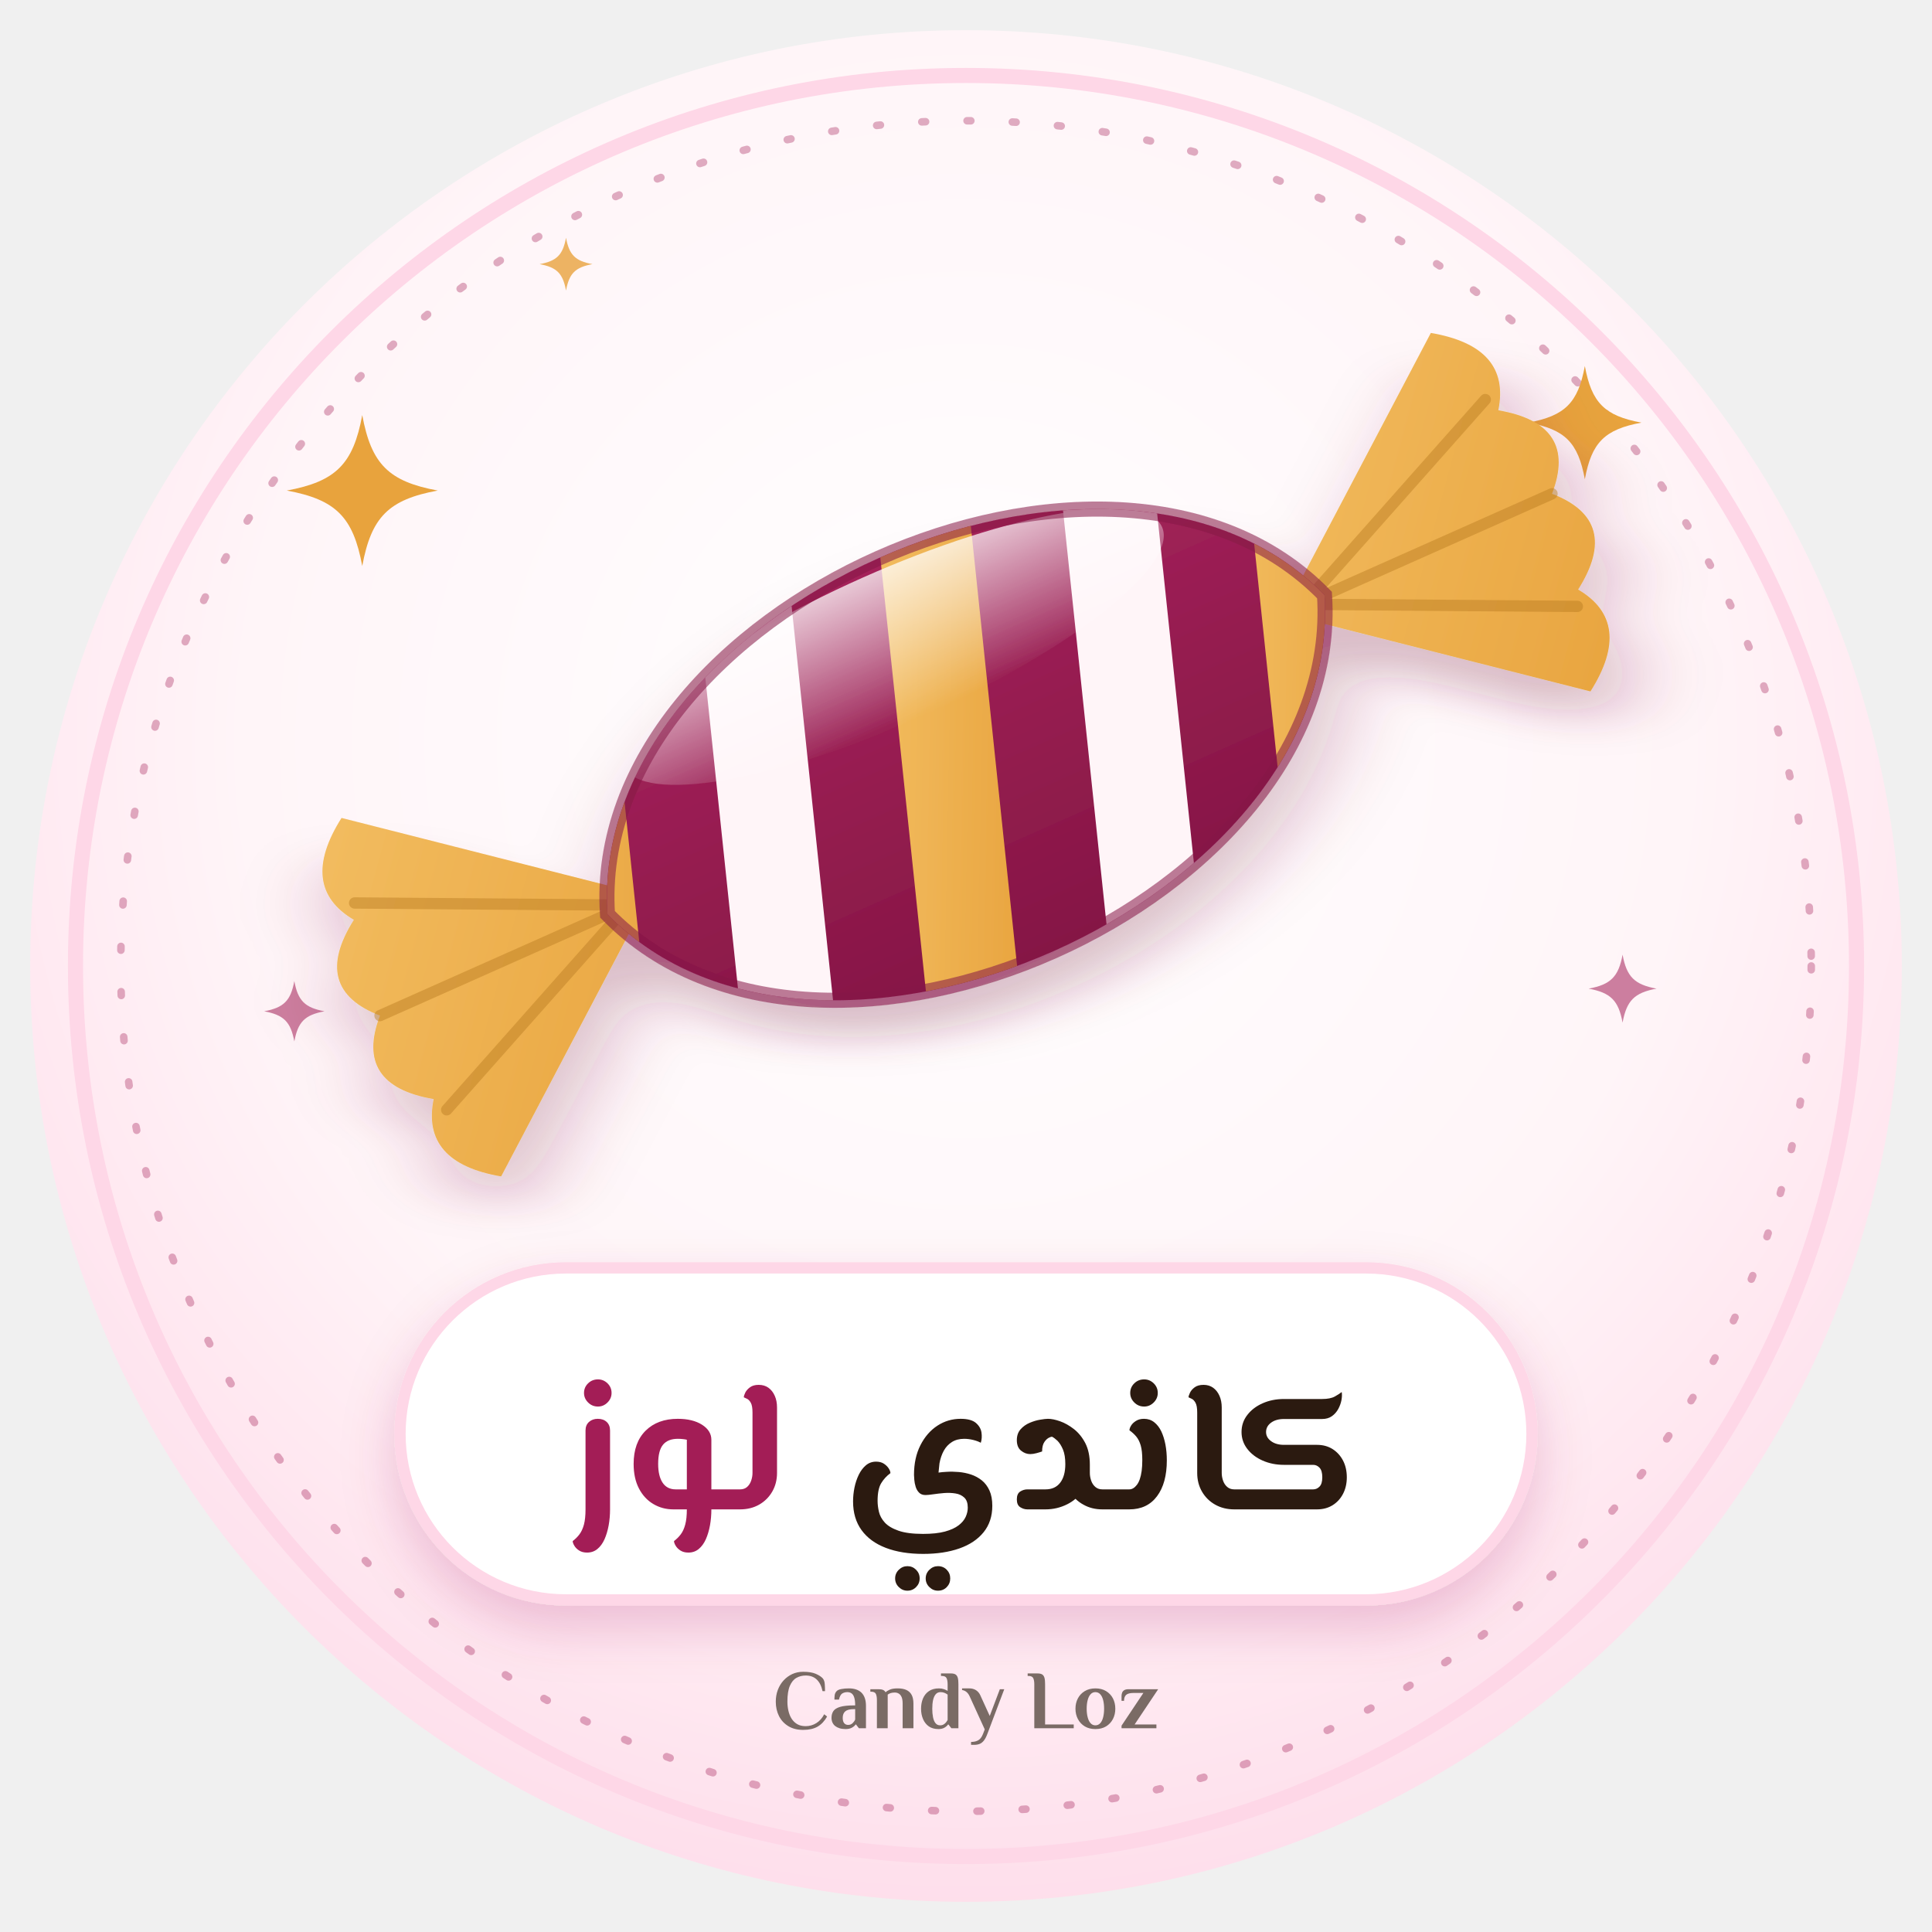
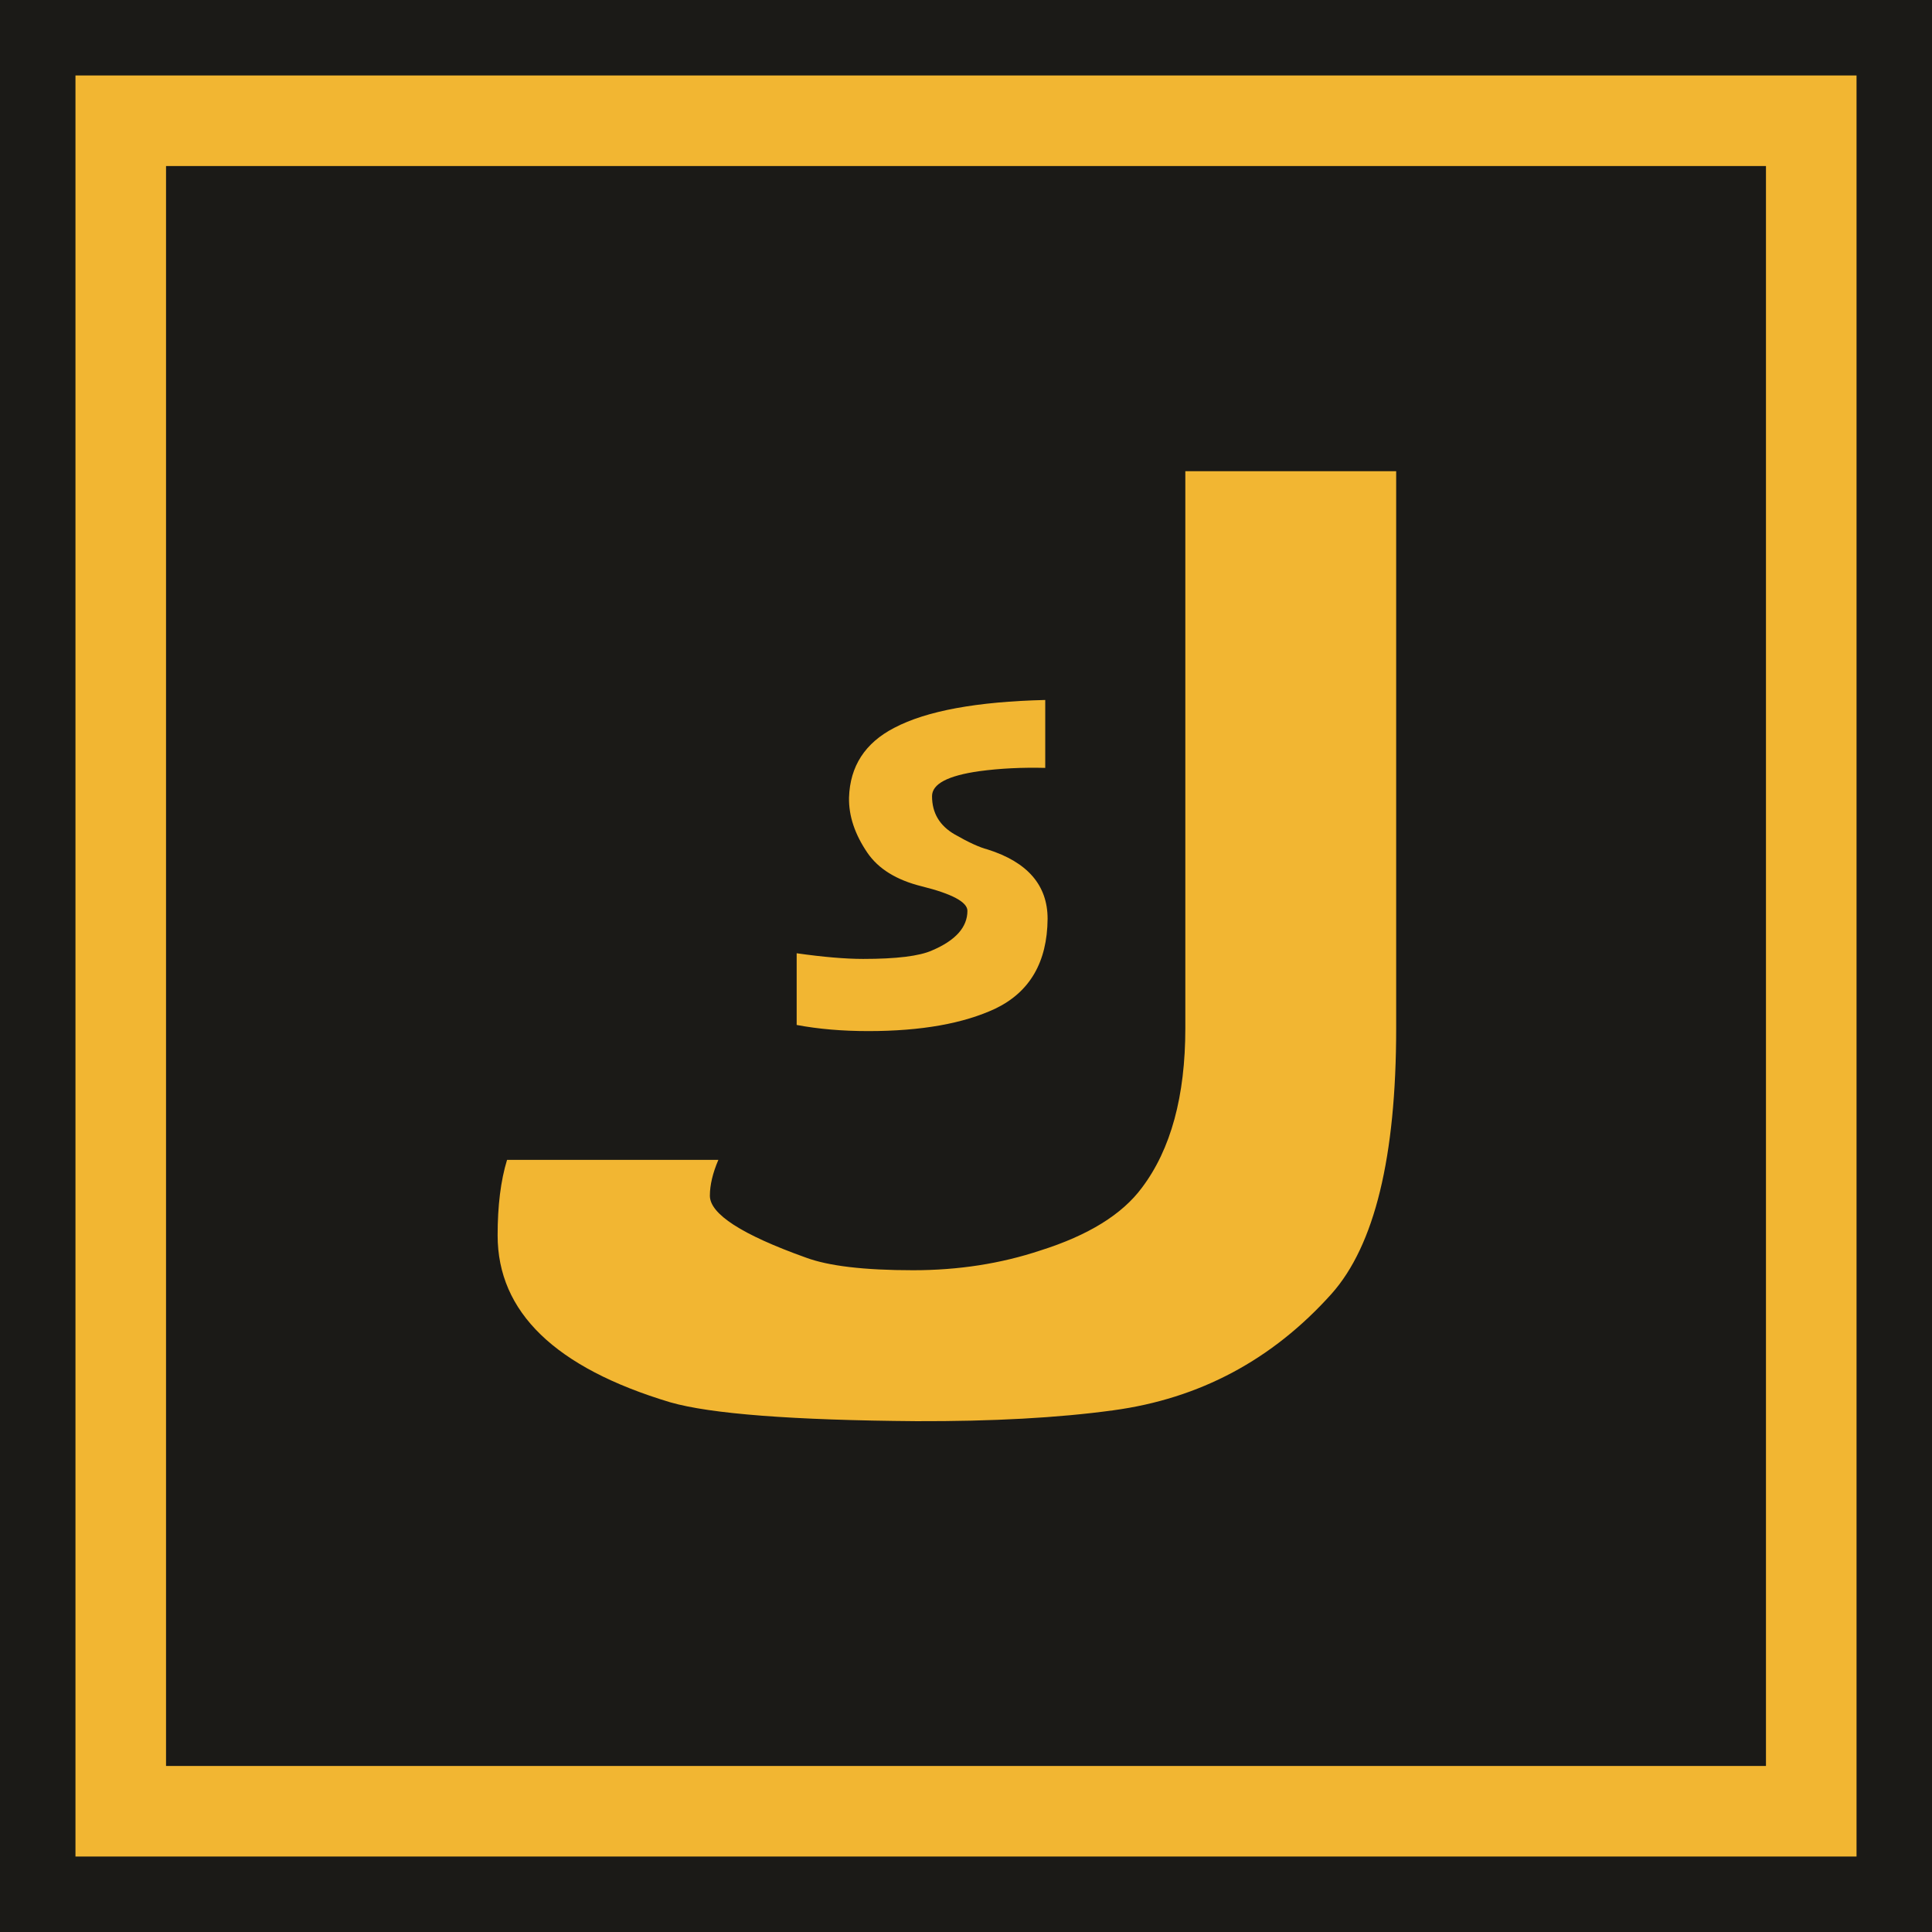
- <svg xmlns="http://www.w3.org/2000/svg" viewBox="0 0 512 512" role="img" aria-label="كاندي لوز - Candy Loz">
-   <defs>
-     <radialGradient id="bg" cx="50%" cy="38%" r="70%">
-       <stop offset="0" stop-color="#FFFFFF" />
-       <stop offset=".55" stop-color="#FFF5F8" />
-       <stop offset="1" stop-color="#FED7E7" />
-     </radialGradient>
-     <linearGradient id="berry" x1="0" y1="-1" x2="0" y2="1">
-       <stop offset="0" stop-color="#C4306F" />
-       <stop offset="1" stop-color="#851645" />
-     </linearGradient>
-     <linearGradient id="gold" x1="0" y1="0" x2="1" y2="1">
-       <stop offset="0" stop-color="#F3BE62" />
-       <stop offset="1" stop-color="#E8A33D" />
-     </linearGradient>
-     <linearGradient id="gloss" x1="0" y1="0" x2="0" y2="1">
-       <stop offset="0" stop-color="#fff" stop-opacity=".75" />
-       <stop offset="1" stop-color="#fff" stop-opacity="0" />
-     </linearGradient>
-     <clipPath id="clipBody">
-       <path d="M-104 0 C-76 -76 76 -76 104 0 C76 76 -76 76 -104 0Z" />
-     </clipPath>
-     <filter id="soft" x="-20%" y="-20%" width="140%" height="160%">
-       <feDropShadow dx="0" dy="10" stdDeviation="9" flood-color="#7C1D43" flood-opacity=".28" />
-     </filter>
-     <filter id="pillShadow" x="-10%" y="-30%" width="120%" height="190%">
-       <feDropShadow dx="0" dy="6" stdDeviation="7" flood-color="#A31D56" flood-opacity=".2" />
-     </filter>
-   </defs>
-   <circle cx="256" cy="256" r="248" fill="url(#bg)" />
-   <circle cx="256" cy="256" r="236" fill="none" stroke="#FED7E7" stroke-width="4" />
-   <circle cx="256" cy="256" r="224" fill="none" stroke="#A31D56" stroke-width="2" stroke-dasharray="1 11" stroke-linecap="round" opacity=".35" />
-   <path transform="translate(96 130)" opacity="1" fill="#E8A33D" d="M0 -20 C2.4 -7.0 7.0 -2.4 20 0 C7.0 2.4 2.4 7.0 0 20 C-2.4 7.0 -7.0 2.4 -20 0 C-7.0 -2.4 -2.4 -7.0 0 -20Z" />
-   <path transform="translate(420 112)" opacity="1" fill="#E8A33D" d="M0 -15 C1.8 -5.25 5.25 -1.8 15 0 C5.25 1.8 1.8 5.25 0 15 C-1.8 5.25 -5.25 1.8 -15 0 C-5.25 -1.8 -1.8 -5.25 0 -15Z" />
-   <path transform="translate(430 262)" opacity="0.55" fill="#A31D56" d="M0 -9 C1.08 -3.15 3.15 -1.08 9 0 C3.15 1.08 1.08 3.15 0 9 C-1.08 3.15 -3.15 1.08 -9 0 C-3.15 -1.08 -1.08 -3.15 0 -9Z" />
-   <path transform="translate(78 268)" opacity="0.55" fill="#A31D56" d="M0 -8 C0.96 -2.8 2.8 -0.96 8 0 C2.8 0.96 0.96 2.8 0 8 C-0.96 2.8 -2.8 0.96 -8 0 C-2.8 -0.96 -0.96 -2.8 0 -8Z" />
-   <path transform="translate(150 70)" opacity="0.8" fill="#E8A33D" d="M0 -7 C0.84 -2.45 2.45 -0.84 7 0 C2.45 0.84 0.84 2.45 0 7 C-0.84 2.45 -2.45 0.84 -7 0 C-2.45 -0.84 -0.84 -2.45 0 -7Z" />
-   <g transform="translate(256 200) rotate(-24)" filter="url(#soft)">
-     <path d="M-92 0 L-158 -52 Q-176 -40 -166 -26 Q-184 -14 -170 0 Q-184 14 -166 26 Q-176 40 -158 52 Z" fill="url(#gold)" />
-     <path d="M-98 0 L-164 -30 M-98 0 L-170 0 M-98 0 L-164 30" stroke="#B87A1F" stroke-width="3" stroke-linecap="round" opacity=".45" fill="none" />
-     <path d="M92 0 L158 -52 Q176 -40 166 -26 Q184 -14 170 0 Q184 14 166 26 Q176 40 158 52 Z" fill="url(#gold)" />
-     <path d="M98 0 L164 -30 M98 0 L170 0 M98 0 L164 30" stroke="#B87A1F" stroke-width="3" stroke-linecap="round" opacity=".45" fill="none" />
-     <path d="M-104 0 C-76 -76 76 -76 104 0 C76 76 -76 76 -104 0Z" fill="url(#berry)" />
-     <g clip-path="url(#clipBody)">
-       <g transform="skewX(-18)">
-         <rect x="-70" y="-90" width="26" height="180" fill="#FFF5F8" />
-         <rect x="-18" y="-90" width="26" height="180" fill="url(#gold)" />
-         <rect x="34" y="-90" width="26" height="180" fill="#FFF5F8" />
-         <rect x="86" y="-90" width="26" height="180" fill="url(#gold)" />
-         <rect x="-122" y="-90" width="26" height="180" fill="url(#gold)" />
-       </g>
-       <ellipse cx="-6" cy="-34" rx="78" ry="20" fill="url(#gloss)" />
-     </g>
-     <path d="M-104 0 C-76 -76 76 -76 104 0 C76 76 -76 76 -104 0Z" fill="none" stroke="#851645" stroke-width="4" opacity=".55" />
-   </g>
-   <g filter="url(#pillShadow)">
-     <rect x="106" y="336" width="300" height="88" rx="44" fill="#fff" stroke="#FED7E7" stroke-width="3" />
-   </g>
-   <g transform="translate(222.82 400.00)" fill="#2B1A10">
-     <path d="M21.85 11.8Q16.1 11.8 11.93 10.2Q7.75 8.6 5.5 5.5Q3.25 2.4 3.25 -2.1Q3.25 -3.9 3.62 -5.75Q4 -7.6 4.75 -9.15Q5.5 -10.7 6.65 -11.68Q7.8 -12.65 9.35 -12.65Q10.6 -12.65 11.43 -12.1Q12.25 -11.55 12.7 -10.85Q13.15 -10.15 13.15 -9.6Q11.65 -8.5 10.7 -6.93Q9.75 -5.35 9.75 -2.25Q9.75 -0.9 10.1 0.62Q10.45 2.15 11.65 3.48Q12.85 4.8 15.28 5.65Q17.7 6.5 21.8 6.5Q25.3 6.5 27.6 5.88Q29.9 5.25 31.23 4.22Q32.55 3.2 33.1 1.98Q33.65 0.75 33.65 -0.45Q33.65 -2.25 32.73 -3.12Q31.8 -4 30.38 -4.22Q28.95 -4.45 27.4 -4.33Q25.85 -4.2 24.5 -4Q23.15 -3.8 22.45 -3.8Q21.35 -3.8 20.73 -4.45Q20.1 -5.1 19.83 -6.03Q19.55 -6.95 19.48 -7.83Q19.4 -8.7 19.4 -9.15Q19.4 -13.65 21.1 -17Q22.8 -20.35 25.6 -22.18Q28.4 -24 31.75 -24Q34.5 -24 35.78 -22.93Q37.05 -21.85 37.28 -20.38Q37.5 -18.9 37.1 -17.65Q36.3 -18.1 35.08 -18.4Q33.85 -18.7 32.7 -18.7Q30.8 -18.7 29.45 -17.85Q28.1 -17 27.3 -15.55Q26.5 -14.1 26.15 -12.2Q26.05 -11.5 26 -10.75Q25.95 -10.25 25.9 -9.75Q26.9 -9.9 28.05 -9.95Q29.6 -10.05 31.28 -9.9Q32.95 -9.75 34.53 -9.23Q36.1 -8.7 37.38 -7.68Q38.65 -6.65 39.4 -5Q40.15 -3.35 40.15 -0.95Q40.15 3.2 37.85 6.05Q35.55 8.9 31.43 10.35Q27.3 11.8 21.85 11.8ZM25.75 21.55Q24.45 21.55 23.48 20.6Q22.5 19.65 22.5 18.3Q22.5 16.95 23.48 16Q24.45 15.05 25.75 15.05Q27.15 15.05 28.08 16Q29 16.95 29 18.3Q29 19.65 28.08 20.6Q27.15 21.55 25.75 21.55ZM17.65 21.55Q16.35 21.55 15.38 20.6Q14.4 19.65 14.4 18.3Q14.4 16.95 15.38 16Q16.35 15.05 17.65 15.05Q19 15.05 19.95 16Q20.9 16.95 20.9 18.3Q20.9 19.65 19.95 20.6Q19 21.55 17.65 21.55ZM69.3 0Q66.5 0 64.3 -1.25Q63.1 -1.9 62.2 -2.8Q61.2 -1.95 60 -1.35Q57.3 0 54.25 0H49.45Q48.45 0 47.55 -0.58Q46.65 -1.15 46.65 -2.65Q46.65 -4.15 47.55 -4.73Q48.45 -5.3 49.45 -5.3H54.25Q56.8 -5.3 58.15 -7.08Q59.5 -8.85 59.5 -12Q59.5 -14.35 58.88 -15.85Q58.25 -17.35 57.4 -18.2Q56.65 -18.9 56 -19.25Q55.7 -19.25 55.4 -19.1Q54.6 -18.8 53.98 -17.9Q53.35 -17 53.35 -15.35Q52.8 -15.15 51.88 -14.9Q50.95 -14.65 50.2 -14.65Q48.9 -14.65 47.78 -15.55Q46.65 -16.45 46.65 -18.35Q46.65 -20.1 47.65 -21.23Q48.65 -22.35 50.08 -22.95Q51.5 -23.55 52.85 -23.77Q54.2 -24 54.9 -24Q56.25 -24 58.1 -23.35Q59.95 -22.7 61.78 -21.28Q63.6 -19.85 64.8 -17.55Q66 -15.2 66 -11.85V-9.65Q66 -8.65 66.35 -7.62Q66.7 -6.6 67.45 -5.95Q68.2 -5.3 69.3 -5.3H71.85Q72.4 -5.3 72.62 -4.58Q72.85 -3.85 72.85 -2.65Q72.85 -1.45 72.62 -0.73Q72.4 0 71.85 0ZM56.3 -19.3 56.65 -19.2Q56.5 -19.25 56.3 -19.3ZM71.85 0Q71.35 0 71.1 -0.73Q70.85 -1.45 70.85 -2.65Q70.85 -3.85 71.1 -4.58Q71.35 -5.3 71.85 -5.3H76.45Q77 -5.3 77.5 -5.6Q78 -5.9 78.45 -6.48Q78.9 -7.05 79.23 -7.98Q79.55 -8.9 79.73 -10.18Q79.9 -11.45 79.9 -13.05Q79.9 -15.5 79.48 -16.95Q79.05 -18.4 78.3 -19.3Q77.55 -20.2 76.5 -20.95Q76.5 -21.5 76.93 -22.2Q77.35 -22.9 78.23 -23.45Q79.1 -24 80.35 -24Q81.9 -24 83.05 -23.1Q84.2 -22.2 84.93 -20.68Q85.65 -19.15 86.03 -17.18Q86.4 -15.2 86.4 -13Q86.4 -6.95 83.8 -3.48Q81.2 0 76.45 0ZM80.4 -27.25Q78.85 -27.25 77.78 -28.33Q76.7 -29.4 76.7 -30.85Q76.7 -32.35 77.78 -33.4Q78.85 -34.45 80.4 -34.45Q81.85 -34.45 82.93 -33.4Q84 -32.35 84 -30.85Q84 -29.4 82.93 -28.33Q81.85 -27.25 80.4 -27.25ZM104.25 0Q101.45 0 99.22 -1.25Q97 -2.5 95.72 -4.7Q94.45 -6.9 94.45 -9.65V-25.65Q94.45 -27.45 94 -28.25Q93.55 -29.05 93 -29.3Q92.45 -29.55 92.15 -29.7Q92.15 -30.1 92.53 -30.9Q92.9 -31.7 93.78 -32.35Q94.65 -33 96.15 -33Q97.6 -33 98.68 -32.23Q99.75 -31.45 100.35 -30.1Q100.95 -28.75 100.95 -27V-9.65Q100.95 -8.65 101.3 -7.62Q101.65 -6.6 102.4 -5.95Q103.15 -5.3 104.25 -5.3H105.6Q106.15 -5.3 106.38 -4.58Q106.6 -3.85 106.6 -2.65Q106.6 -1.45 106.38 -0.73Q106.15 0 105.6 0ZM105.6 0Q105.1 0 104.85 -0.73Q104.6 -1.45 104.6 -2.65Q104.6 -3.85 104.85 -4.58Q105.1 -5.3 105.6 -5.3H125.2Q126.15 -5.3 126.88 -6.05Q127.6 -6.8 127.6 -8.5Q127.6 -10.25 126.88 -11.03Q126.15 -11.8 125.2 -11.8H117.45Q114.35 -11.8 111.8 -12.93Q109.25 -14.05 107.73 -16.02Q106.2 -18 106.2 -20.5Q106.2 -23.05 107.73 -25.02Q109.25 -27 111.8 -28.12Q114.35 -29.25 117.45 -29.25H127.55Q129.75 -29.25 130.95 -29.93Q132.15 -30.6 132.75 -31.1Q132.9 -30.15 132.68 -28.95Q132.45 -27.75 131.83 -26.6Q131.2 -25.45 130.15 -24.7Q129.1 -23.95 127.55 -23.95H117.45Q115.35 -23.95 114.03 -22.98Q112.7 -22 112.7 -20.5Q112.7 -19.05 114.03 -18.08Q115.35 -17.1 117.45 -17.1H126.2Q128.55 -17.1 130.33 -15.98Q132.1 -14.85 133.1 -12.93Q134.1 -11 134.1 -8.5Q134.1 -6.05 133.1 -4.12Q132.1 -2.2 130.33 -1.1Q128.55 0 126.2 0Z" />
-   </g>
-   <g transform="translate(150.77 400.00)" fill="#A31D56">
-     <path d="M4.8 11.45Q3.55 11.45 2.7 10.9Q1.85 10.35 1.43 9.62Q1 8.9 1 8.4Q2.05 7.6 2.8 6.6Q3.55 5.6 3.98 4.03Q4.4 2.45 4.4 0V-20.9Q4.4 -22.35 5.33 -23.18Q6.25 -24 7.65 -24Q9.1 -24 10 -23.18Q10.9 -22.35 10.9 -20.9V0Q10.9 2.2 10.53 4.25Q10.15 6.3 9.43 7.93Q8.7 9.55 7.55 10.5Q6.4 11.45 4.8 11.45ZM7.7 -27.25Q6.15 -27.25 5.08 -28.33Q4 -29.4 4 -30.85Q4 -32.35 5.08 -33.4Q6.15 -34.45 7.7 -34.45Q9.15 -34.45 10.23 -33.4Q11.3 -32.35 11.3 -30.85Q11.3 -29.4 10.23 -28.33Q9.15 -27.25 7.7 -27.25ZM37.75 0Q37.75 2.2 37.38 4.25Q37 6.3 36.28 7.93Q35.55 9.55 34.4 10.5Q33.25 11.45 31.65 11.45Q30.4 11.45 29.55 10.9Q28.7 10.35 28.28 9.62Q27.85 8.9 27.85 8.4Q28.9 7.6 29.65 6.6Q30.4 5.6 30.82 4.03Q31.25 2.45 31.25 0H27.65Q24.75 0 22.35 -1.43Q19.95 -2.85 18.55 -5.55Q17.15 -8.25 17.15 -12.05Q17.15 -17.7 20.32 -20.85Q23.5 -24 28.85 -24Q32.8 -24 35.28 -22.43Q37.75 -20.85 37.75 -18.45V-5.3H42.8Q43.35 -5.3 43.58 -4.58Q43.8 -3.85 43.8 -2.65Q43.8 -1.45 43.58 -0.73Q43.35 0 42.8 0ZM31.25 -5.3V-18.45Q30.9 -18.55 30.25 -18.62Q29.6 -18.7 28.85 -18.7Q26.25 -18.7 24.95 -17.15Q23.65 -15.6 23.65 -12.05Q23.65 -8.85 24.82 -7.08Q26 -5.3 28.3 -5.3ZM42.8 0Q42.3 0 42.05 -0.73Q41.8 -1.45 41.8 -2.65Q41.8 -3.85 42.05 -4.58Q42.3 -5.3 42.8 -5.3H45.35Q46.5 -5.3 47.23 -5.95Q47.95 -6.6 48.3 -7.62Q48.65 -8.65 48.65 -9.65V-25.65Q48.65 -27.45 48.2 -28.25Q47.75 -29.05 47.2 -29.3Q46.65 -29.55 46.35 -29.7Q46.35 -30.15 46.73 -30.93Q47.1 -31.7 47.98 -32.35Q48.85 -33 50.3 -33Q51.8 -33 52.88 -32.23Q53.95 -31.45 54.55 -30.1Q55.15 -28.75 55.15 -27V-9.65Q55.15 -6.9 53.88 -4.7Q52.6 -2.5 50.4 -1.25Q48.2 0 45.35 0Z" />
-   </g>
-   <g transform="translate(204.78 458)" fill="#6B5D55" opacity=".9">
-     <path d="M8.07 0.44Q5.76 0.44 4.14 -0.55Q2.51 -1.54 1.66 -3.23Q0.81 -4.93 0.81 -7.04Q0.81 -8.71 1.35 -10.15Q1.89 -11.59 2.88 -12.67Q3.87 -13.75 5.19 -14.36Q6.51 -14.96 8.07 -14.96Q10.14 -14.96 11.41 -14.42Q12.67 -13.88 13.29 -13.18Q13.73 -12.61 13.79 -11.7Q13.86 -10.8 13.86 -9.83H13.2Q12.78 -11.84 11.67 -12.9Q10.56 -13.97 8.73 -13.97Q7.39 -13.97 6.29 -13.35Q5.19 -12.74 4.54 -11.23Q3.89 -9.72 3.89 -7.04Q3.89 -5.79 4.16 -4.62Q4.42 -3.45 5 -2.53Q5.59 -1.61 6.5 -1.08Q7.41 -0.55 8.73 -0.55Q10.25 -0.55 11.55 -1.35Q12.85 -2.16 13.64 -3.7L14.41 -3.1Q13.38 -1.28 11.88 -0.42Q10.38 0.44 8.07 0.44ZM19.32 0.22Q18.39 0.22 17.7 0Q17.01 -0.22 16.53 -0.6Q16.06 -0.99 15.82 -1.54Q15.58 -2.09 15.58 -2.75Q15.58 -3.81 16.07 -4.54Q16.57 -5.28 17.86 -5.66Q19.16 -6.05 21.52 -6.05H21.85Q21.85 -7.37 21.6 -8.14Q21.36 -8.91 20.89 -9.24Q20.42 -9.57 19.76 -9.57Q19.01 -9.57 18.41 -9.2Q17.82 -8.82 17.56 -7.59H16.35Q16.35 -8.16 16.42 -8.76Q16.5 -9.35 16.9 -9.79Q17.29 -10.23 18.2 -10.39Q19.12 -10.56 20.2 -10.56Q21.27 -10.56 22.11 -10.27Q22.95 -9.99 23.53 -9.42Q24.11 -8.84 24.41 -7.97Q24.71 -7.11 24.71 -5.94V0H22.84L22.07 -0.99H21.96Q21.67 -0.53 20.99 -0.15Q20.31 0.22 19.32 0.22ZM19.98 -0.88Q20.7 -0.88 21.19 -1.36Q21.67 -1.85 21.85 -2.31V-5.06H21.52Q19.93 -5.06 19.24 -4.49Q18.55 -3.92 18.55 -2.75Q18.55 -1.83 18.93 -1.35Q19.32 -0.88 19.98 -0.88ZM27.61 0V-7.48Q27.61 -8.47 27.35 -9.07Q27.08 -9.68 26.09 -9.68H25.87V-10.34H28.05Q28.8 -10.34 29.23 -10.15Q29.66 -9.97 29.9 -9.53Q30.29 -9.9 31.03 -10.23Q31.77 -10.56 33.11 -10.56Q34.5 -10.56 35.42 -10.14Q36.34 -9.72 36.82 -8.83Q37.29 -7.94 37.29 -6.51V0H34.43V-6.53Q34.43 -7.61 34.16 -8.25Q33.88 -8.89 33.42 -9.17Q32.96 -9.46 32.34 -9.46Q31.72 -9.46 31.25 -9.31Q30.78 -9.15 30.47 -8.91V0ZM43.93 0.22Q42.39 0.22 41.37 -0.49Q40.35 -1.21 39.83 -2.44Q39.31 -3.67 39.31 -5.17Q39.31 -6.69 39.83 -7.91Q40.35 -9.13 41.4 -9.84Q42.46 -10.56 44.04 -10.56Q44.79 -10.56 45.38 -10.35Q45.96 -10.14 46.35 -9.9V-11.66Q46.35 -12.65 46.08 -13.25Q45.8 -13.86 44.81 -13.86H44.59V-14.52H47.23Q48 -14.52 48.43 -14.26Q48.86 -13.99 49.04 -13.38Q49.21 -12.76 49.21 -11.66V0H47.34L46.57 -0.99H46.46Q46.18 -0.55 45.53 -0.16Q44.88 0.22 43.93 0.22ZM44.37 -0.77Q44.9 -0.77 45.3 -1.01Q45.69 -1.25 45.96 -1.59Q46.22 -1.94 46.35 -2.2V-8.91Q46.05 -9.15 45.56 -9.36Q45.08 -9.57 44.48 -9.57Q43.67 -9.57 43.19 -9Q42.7 -8.43 42.49 -7.44Q42.28 -6.45 42.28 -5.17Q42.28 -3.92 42.48 -2.92Q42.68 -1.91 43.14 -1.34Q43.6 -0.77 44.37 -0.77ZM52.56 4.4V3.63Q53.7 3.63 54.47 3.19Q55.24 2.75 55.73 1.5L56.19 0.31L52.23 -8.36Q51.88 -9.17 51.36 -9.6Q50.84 -10.03 50.18 -10.12V-10.56H52.12Q53.11 -10.56 53.86 -10.09Q54.6 -9.61 54.98 -8.8L57.51 -3.26L60.19 -10.34H61.36L56.91 1.43Q56.47 2.62 55.96 3.27Q55.44 3.92 54.82 4.16Q54.21 4.4 53.44 4.4ZM69.32 0V-11.66Q69.32 -12.65 69.05 -13.25Q68.77 -13.86 67.78 -13.86H67.56V-14.52H70.2Q70.97 -14.52 71.4 -14.26Q71.83 -13.99 72.01 -13.38Q72.18 -12.76 72.18 -11.66V-0.99H79.77V0ZM85.51 0.22Q83.89 0.22 82.7 -0.49Q81.51 -1.21 80.87 -2.44Q80.23 -3.67 80.23 -5.17Q80.23 -6.69 80.87 -7.91Q81.51 -9.13 82.7 -9.84Q83.89 -10.56 85.51 -10.56Q87.16 -10.56 88.34 -9.84Q89.52 -9.13 90.16 -7.91Q90.79 -6.69 90.79 -5.17Q90.79 -3.67 90.16 -2.44Q89.52 -1.21 88.34 -0.49Q87.16 0.22 85.51 0.22ZM85.51 -0.77Q86.28 -0.77 86.8 -1.34Q87.32 -1.91 87.57 -2.92Q87.82 -3.92 87.82 -5.17Q87.82 -6.45 87.57 -7.44Q87.32 -8.43 86.8 -9Q86.28 -9.57 85.51 -9.57Q84.74 -9.57 84.23 -9Q83.71 -8.43 83.46 -7.44Q83.2 -6.45 83.2 -5.17Q83.2 -3.92 83.46 -2.92Q83.71 -1.91 84.23 -1.34Q84.74 -0.77 85.51 -0.77ZM92.44 0V-0.68L98.23 -9.35H95.63Q94.23 -9.35 93.66 -8.84Q93.1 -8.34 93.1 -7.26H92.44V-8.58Q92.44 -9.02 92.6 -9.43Q92.75 -9.83 93.16 -10.09Q93.57 -10.34 94.31 -10.34H102.15L95.9 -0.99H101.68V0Z" />
-   </g>
+ <svg xmlns="http://www.w3.org/2000/svg" viewBox="0 0 64 64">
+   <rect width="64" height="64" fill="#1B1A17" />
+   <rect x="4" y="4" width="56" height="56" fill="none" stroke="#F2B632" stroke-width="3" />
+   <text x="32" y="46" font-size="40" font-weight="700" text-anchor="middle" fill="#F2B632" font-family="Reem Kufi, Tahoma, sans-serif">ك</text>
</svg>
